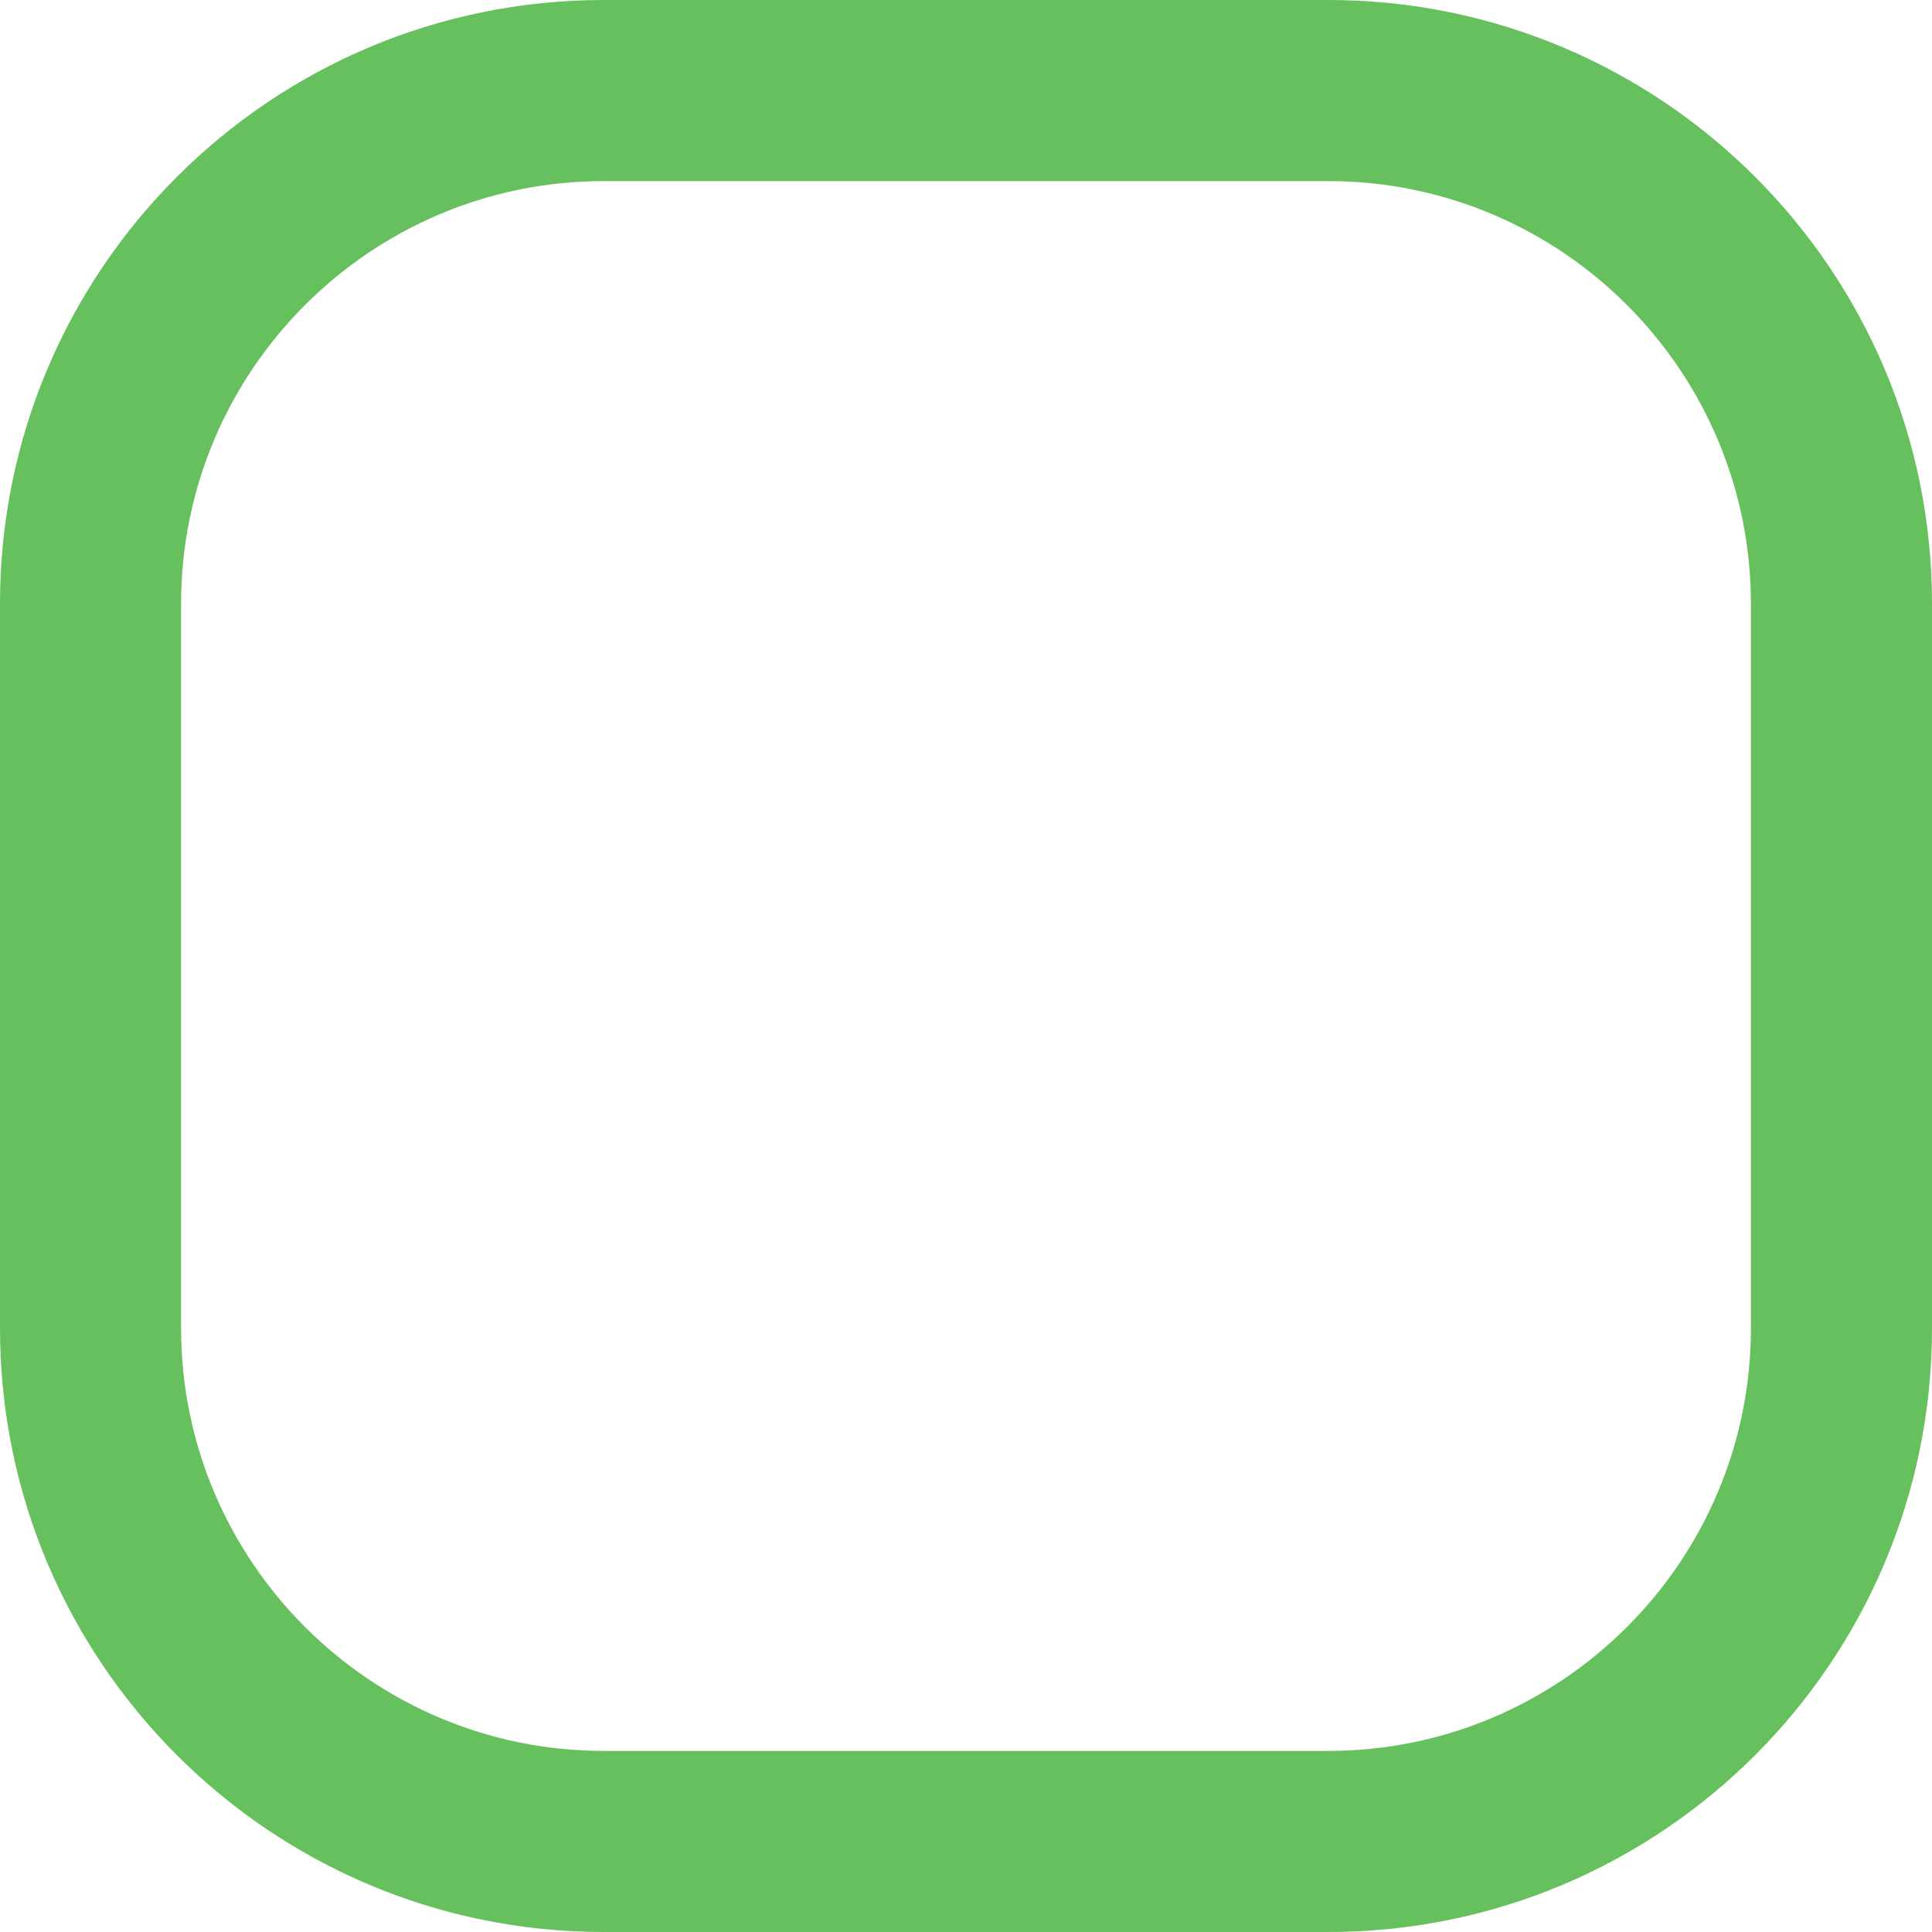
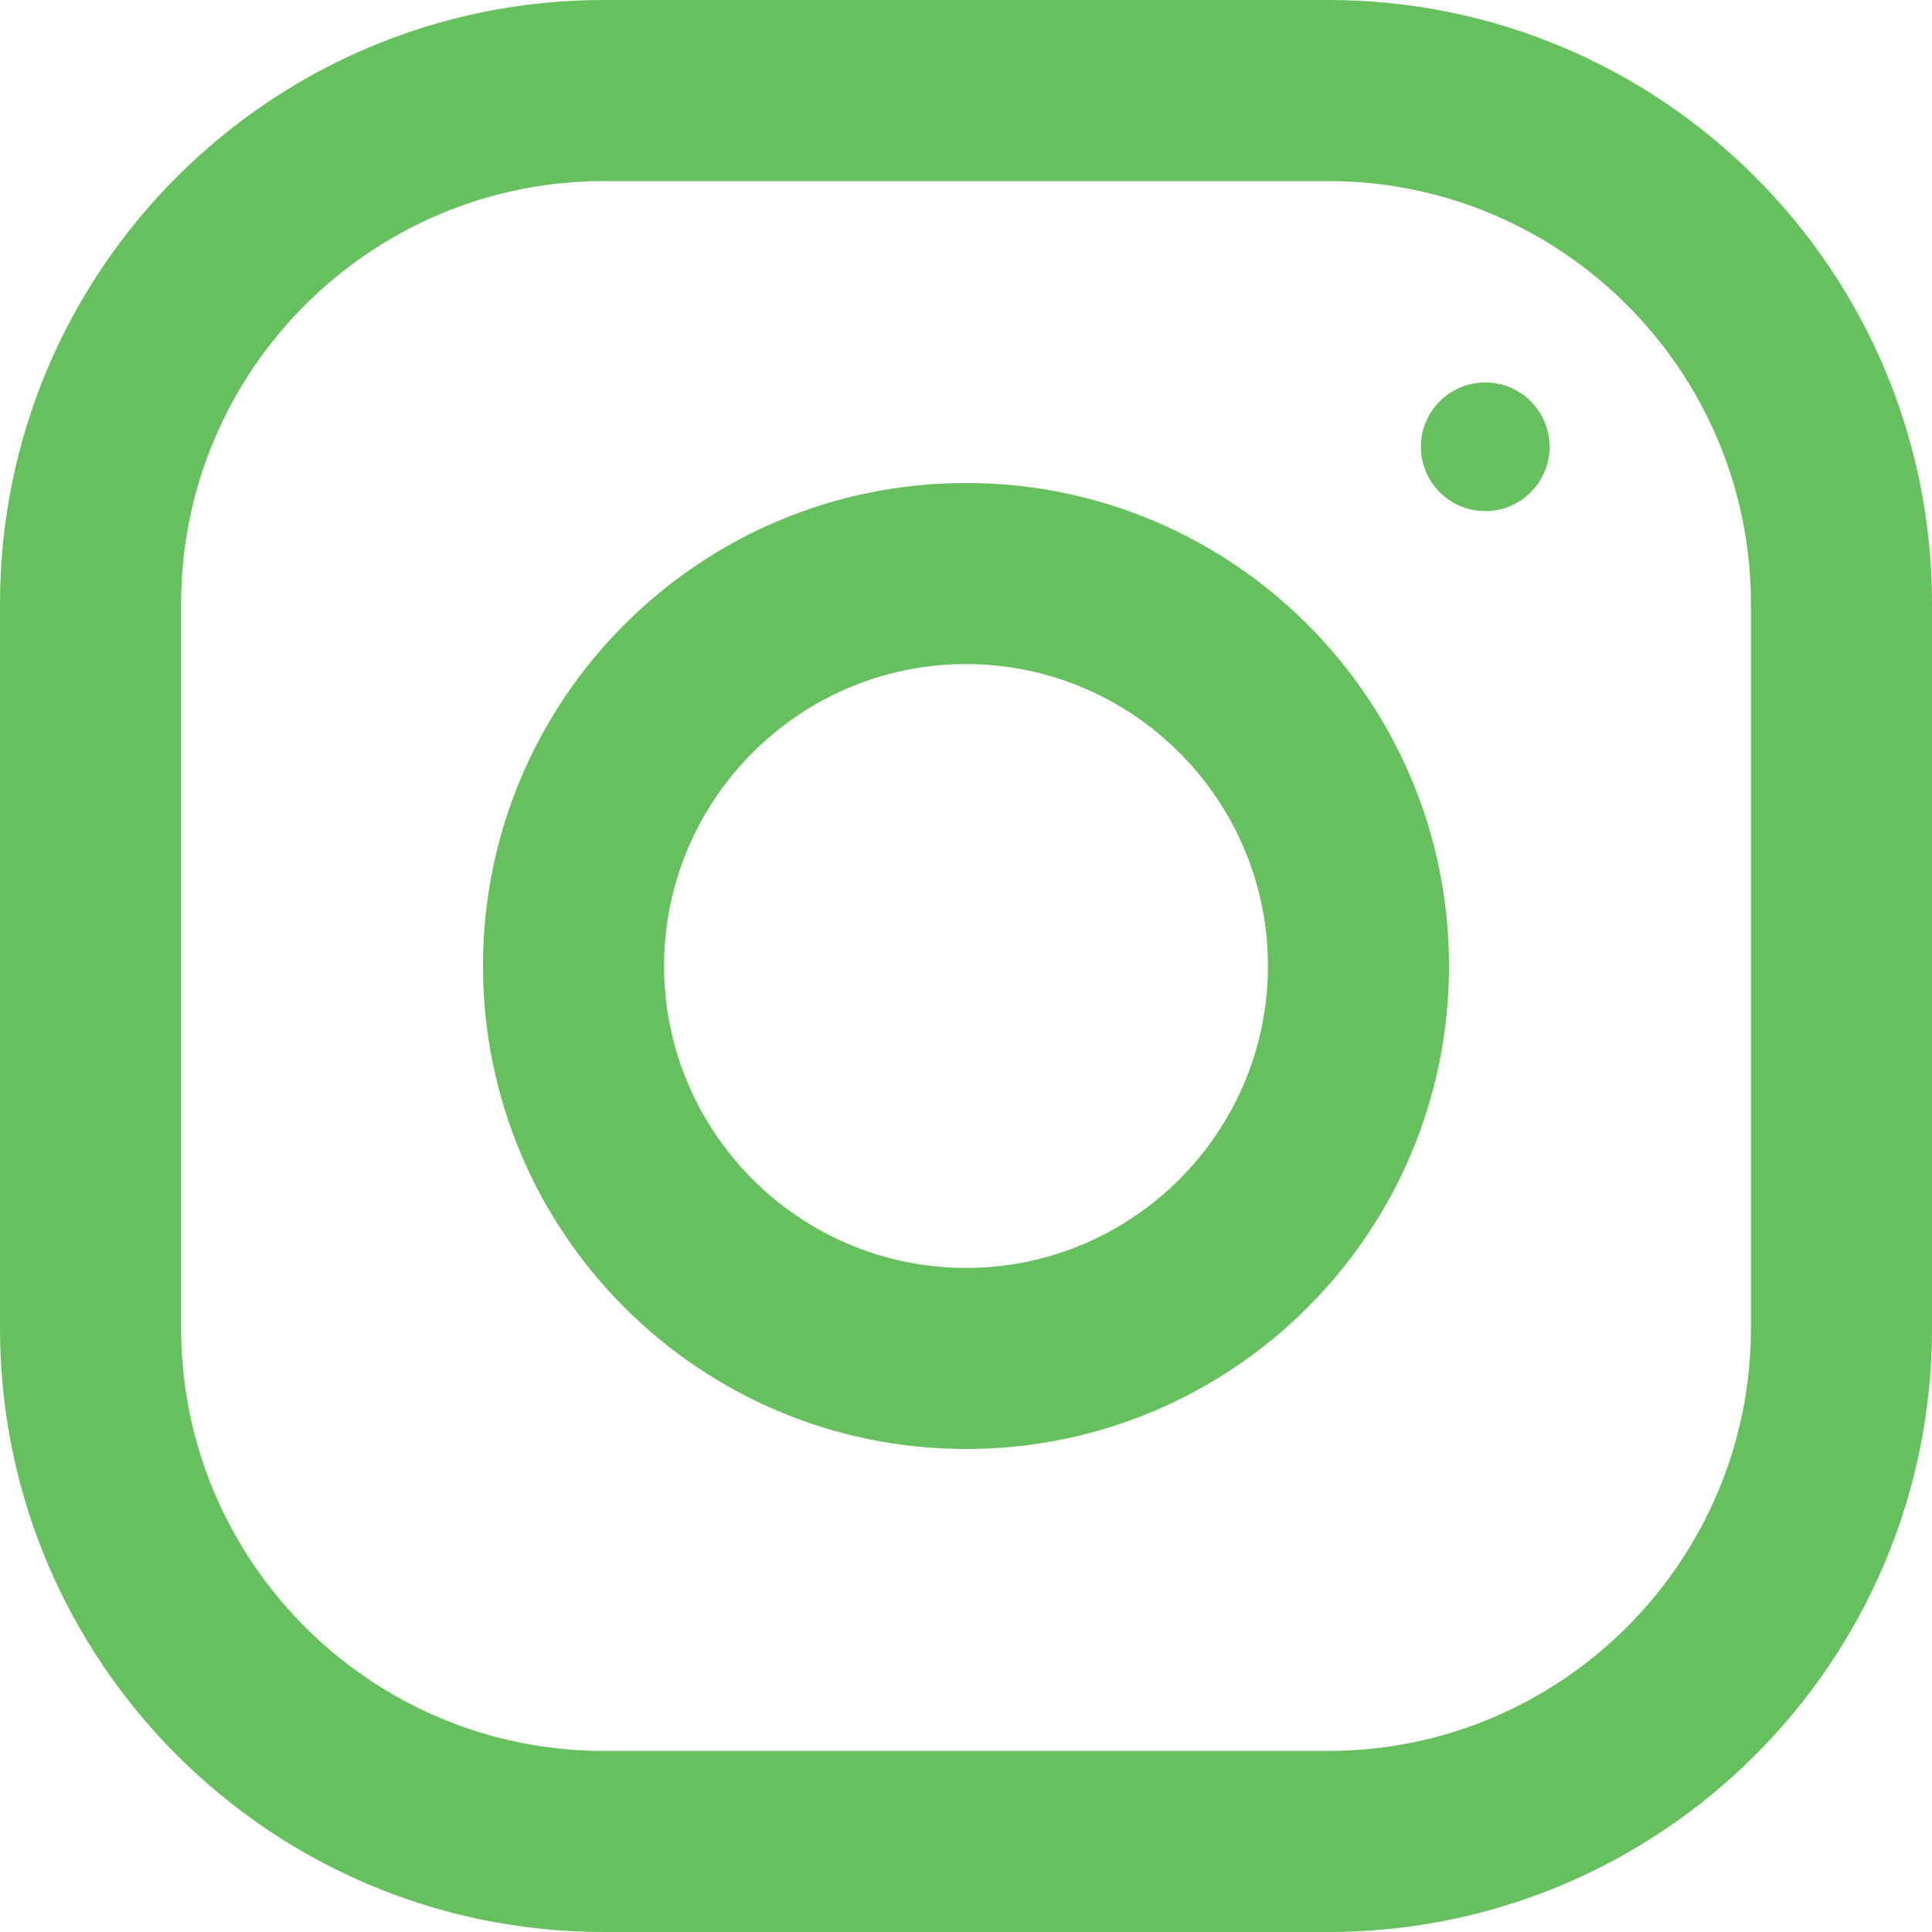
<svg xmlns="http://www.w3.org/2000/svg" width="22" height="22" viewBox="0 0 22 22" fill="none">
  <path d="M15.125 0H6.875C3.079 0 0 3.079 0 6.875V15.125C0 18.921 3.079 22 6.875 22H15.125C18.921 22 22 18.921 22 15.125V6.875C22 3.079 18.921 0 15.125 0ZM19.938 15.125C19.938 17.779 17.779 19.938 15.125 19.938H6.875C4.221 19.938 2.062 17.779 2.062 15.125V6.875C2.062 4.221 4.221 2.062 6.875 2.062H15.125C17.779 2.062 19.938 4.221 19.938 6.875V15.125Z" fill="#66C05D" />
+   <path d="M11 5.5C7.963 5.5 5.5 7.963 5.5 11C5.5 14.037 7.963 16.5 11 16.5C14.037 16.5 16.5 14.037 16.5 11C16.5 7.963 14.037 5.5 11 5.5ZM11 14.438C9.105 14.438 7.562 12.895 7.562 11C7.562 9.104 9.105 7.562 11 7.562C12.895 7.562 14.438 9.104 14.438 11C14.438 12.895 12.895 14.438 11 14.438Z" fill="#66C05D" />
+   <path d="M16.913 5.82C17.317 5.82 17.645 5.492 17.645 5.088C17.645 4.683 17.317 4.355 16.913 4.355C16.508 4.355 16.18 4.683 16.18 5.088C16.18 5.492 16.508 5.82 16.913 5.82Z" fill="#66C05D" />
</svg>
